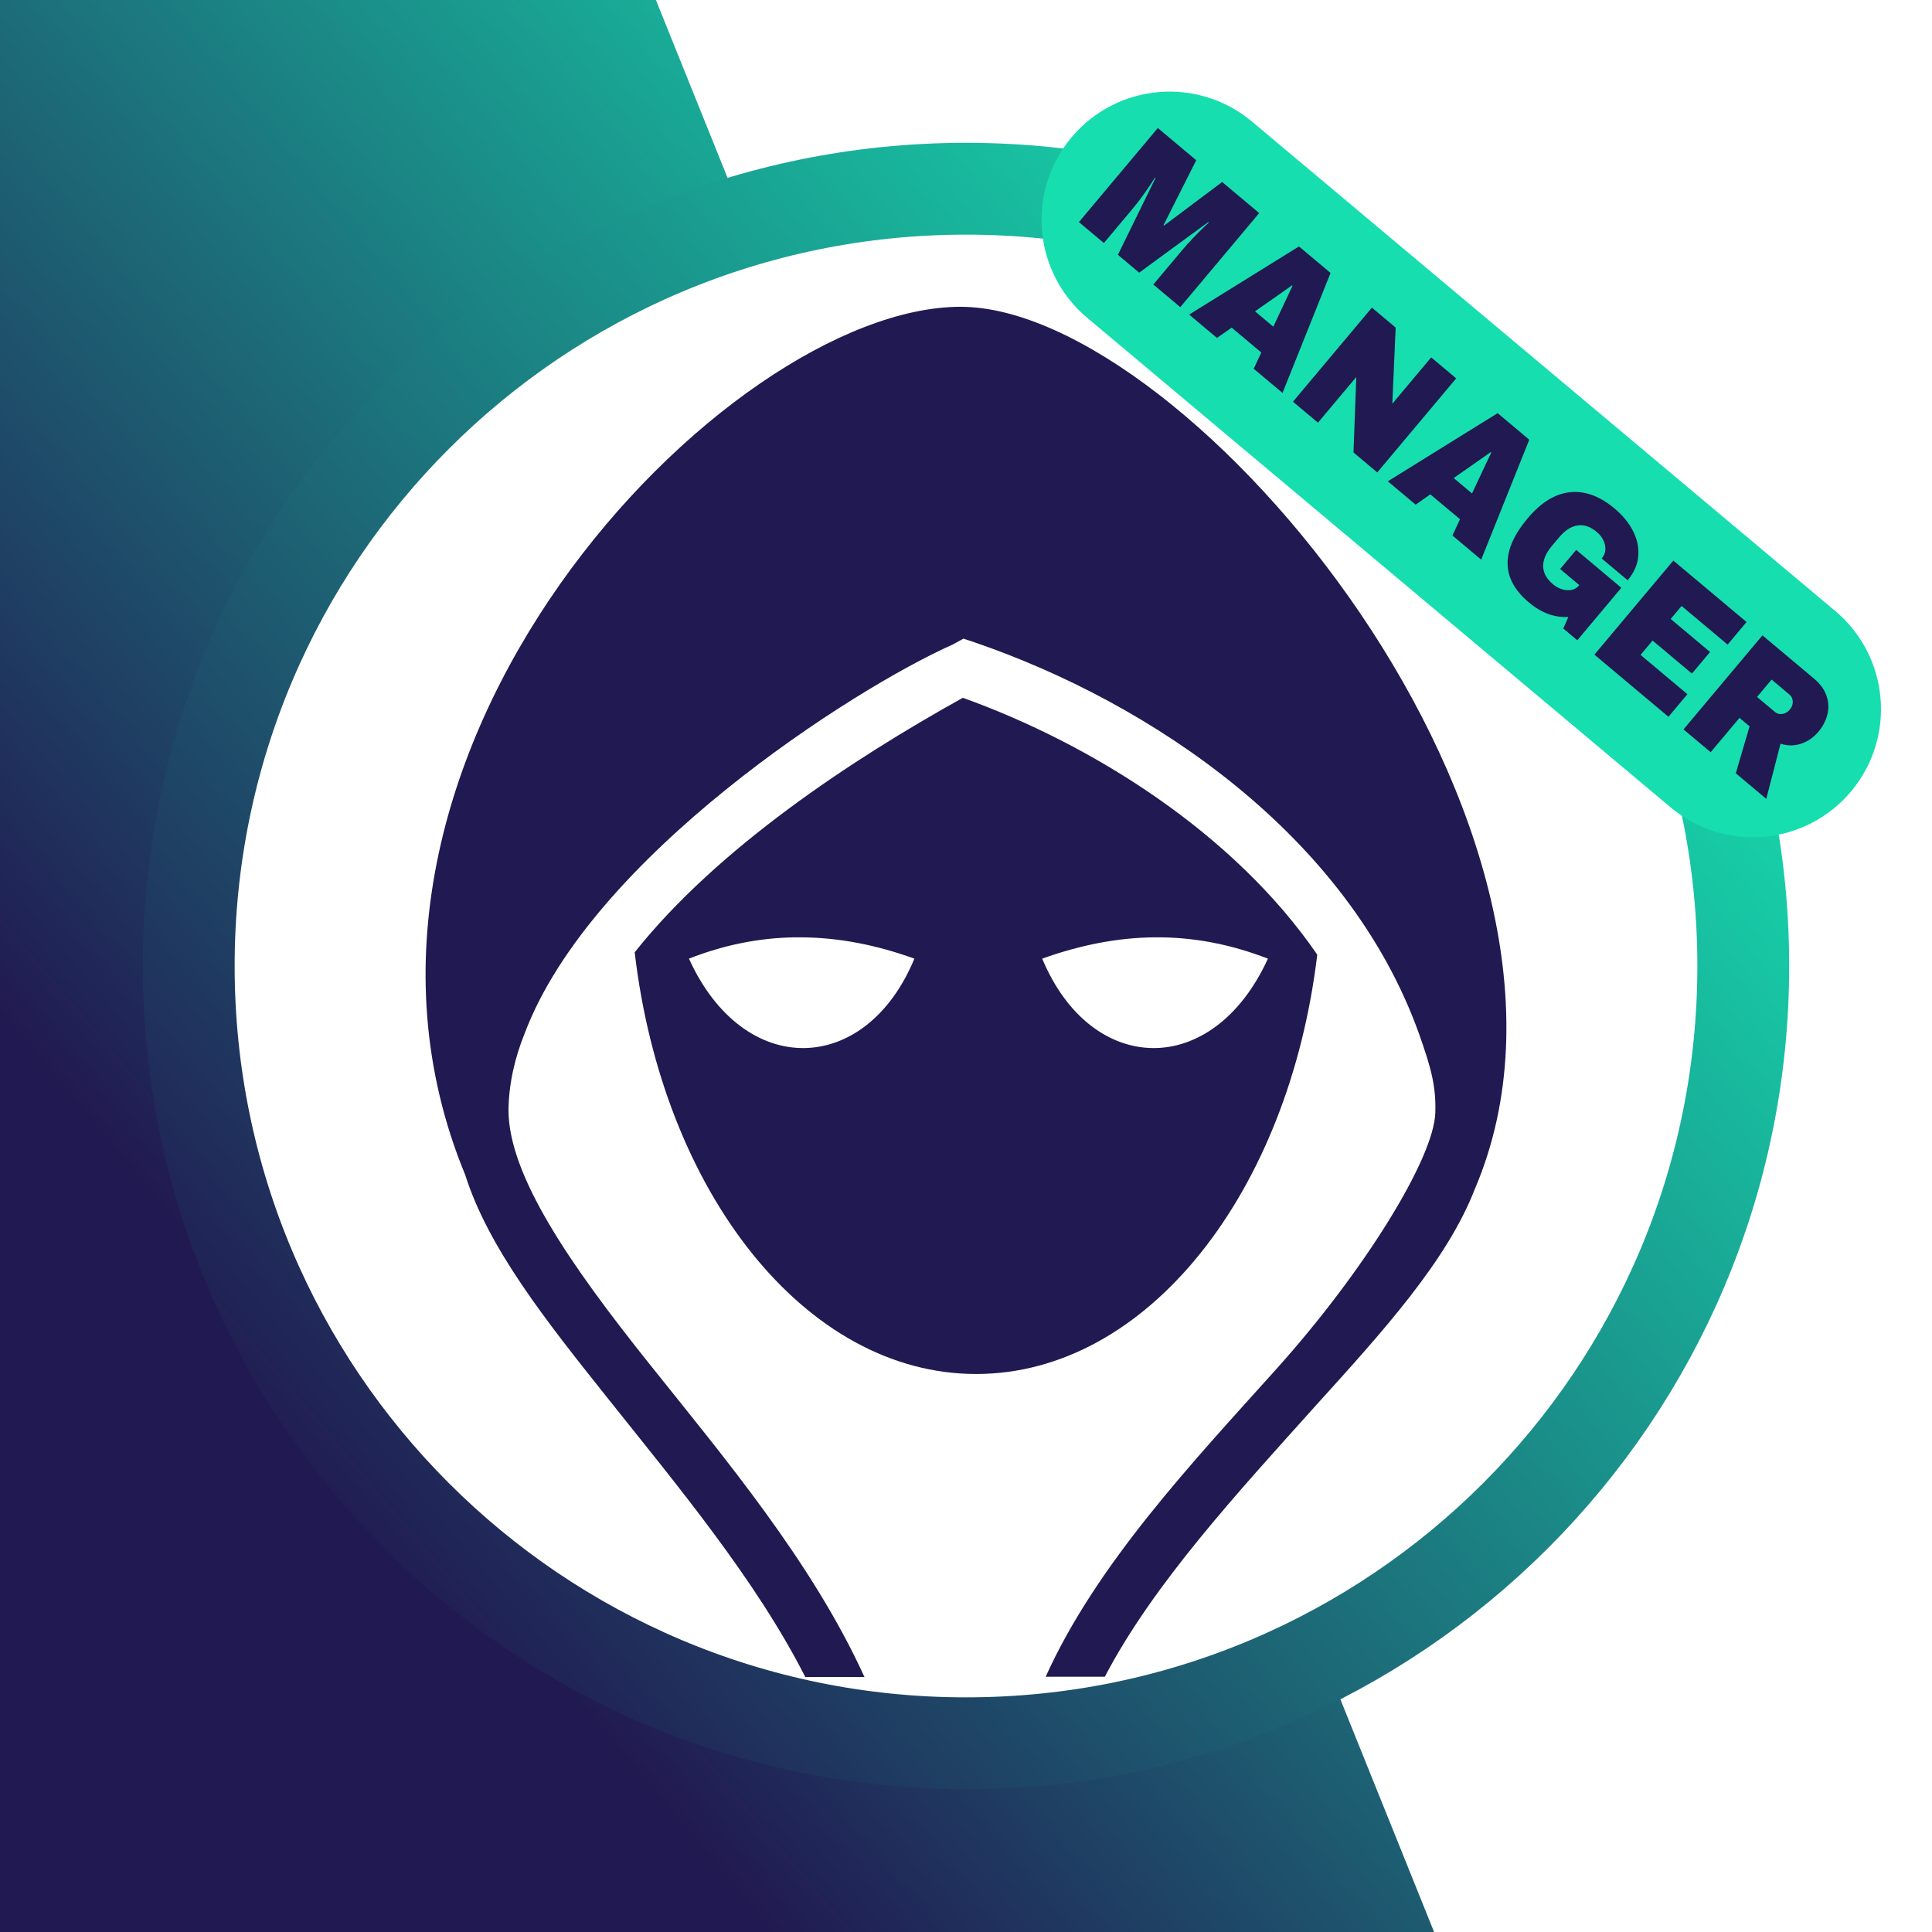
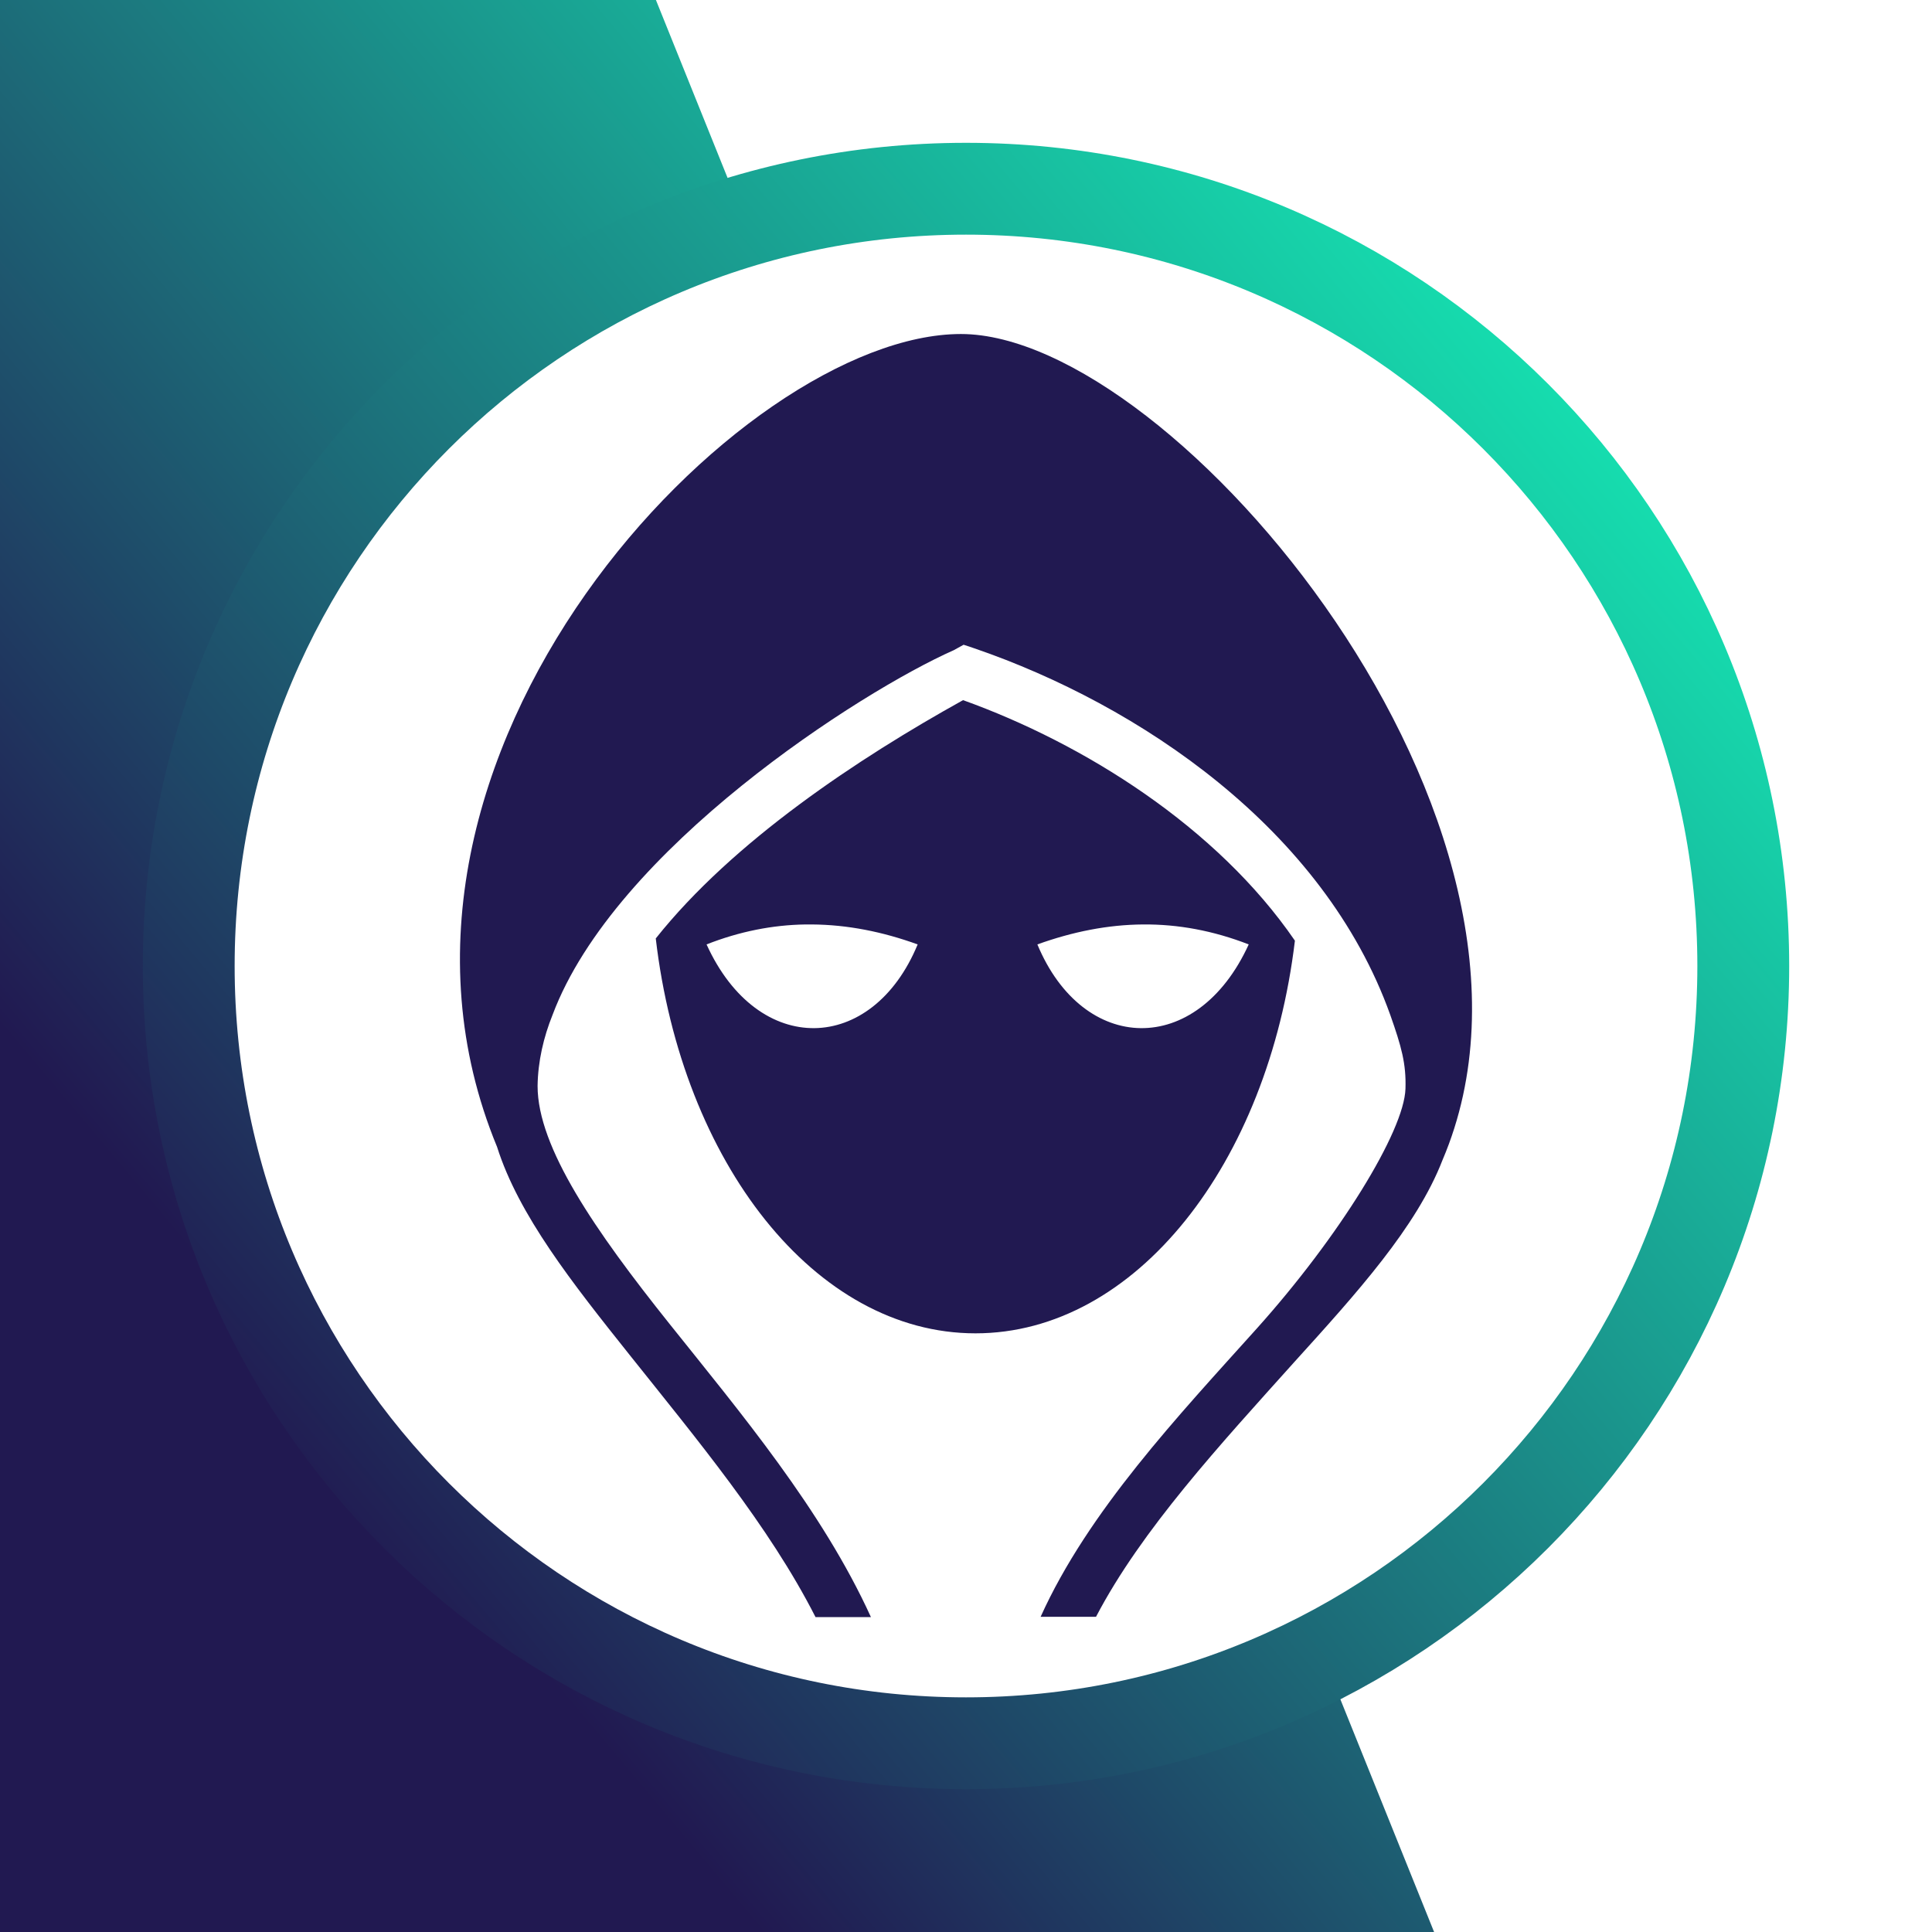
<svg xmlns="http://www.w3.org/2000/svg" width="324" height="324" viewBox="0 0 324 324" fill="none">
  <defs>
    <linearGradient id="bg" gradientUnits="userSpaceOnUse" x1="62" y1="246" x2="261" y2="79">
      <stop offset="0" stop-color="#211951" />
      <stop offset="1" stop-color="#16deaf" />
    </linearGradient>
    <linearGradient id="ring" gradientUnits="userSpaceOnUse" x1="62" y1="246" x2="261" y2="79">
      <stop offset="0" stop-color="#211951" />
      <stop offset="1" stop-color="#16deaf" />
    </linearGradient>
  </defs>
  <path d="M0,0h324v324h-324z" fill="url(#bg)" />
  <path d="M110,0H324V324H240.5L110,0Z" fill="#ffffff" />
  <g transform="translate(162 162) scale(1.1) translate(-162.5 -160.5)">
    <path d="M162.5,160.5m-118.5,0a118.5,118.5 0,1 1,237 0a118.5,118.5 0,1 1,-237 0" fill="#ffffff" stroke="url(#ring)" stroke-width="14" />
-     <path d="M161.67 60C125.85 60 59.84 128.63 86.15 192.34C89.67 203.47 98.4 214.51 107.77 226.26C118.5 239.73 130.47 254.07 138 268.9H147.02C139.05 251.39 125.68 235.5 114.19 221.11C102.14 206.02 92.75 192.43 92.75 182.44C92.8 178.43 93.73 174.47 95.18 170.87C105.3 143.85 145.34 118.2 160.52 111.47L162.11 110.59L163.82 111.16C190.62 120.35 220.72 140.51 231.58 170.87C233.39 176.01 234.18 178.79 234.05 182.88C233.83 189.83 223.27 206.95 209.85 221.91C197.04 236.16 182.39 251.69 174.65 268.85H183.67C191.06 254.69 204 240.69 215.92 227.41C226.13 216.14 235.85 205.41 240.08 194.49C263.35 139.93 196.43 60 161.67 60ZM162.02 119.61C144.99 129.07 124.58 142.57 111.99 158.41C116.26 194.93 137.95 222.7 164.04 222.7C190.09 222.7 211.7 195.11 216.05 158.77C203.34 140.24 181.73 126.69 162.02 119.61ZM136.37 156.13H137.42C143.19 156.17 148.91 157.31 154.63 159.38C147.24 177.25 128.67 177.86 120.26 159.38C125.63 157.27 131 156.21 136.37 156.13ZM191.32 156.13C197.04 156.08 202.76 157.14 208.53 159.38C200.08 177.86 181.56 177.25 174.12 159.38C179.88 157.31 185.6 156.17 191.32 156.13Z" fill="#211951" />
-     <g transform="translate(238 84) rotate(40) scale(0.72) translate(-162.7 -259.1)">
-       <path d="M55,259.13C55,244.15 67.15,232 82.13,232H243.34C258.32,232 270.47,244.15 270.47,259.13C270.47,274.12 258.32,286.26 243.34,286.26H82.13C67.15,286.26 55,274.12 55,259.13Z" fill="#16deaf" />
-       <path d="M88.3 271.86V262.49Q88.3 260.75 88.42 258.92Q88.54 257.08 88.68 255.84Q88.81 254.59 88.85 254.25H88.71L84.39 271.86H78.51L74.16 254.29H74.02Q74.05 254.63 74.21 255.86Q74.36 257.08 74.5 258.92Q74.63 260.75 74.63 262.49V271.86H67.73V245.86H78.34L81.88 260.86H82.01L85.51 245.86H95.75V271.86ZM116.05 271.86 115.07 268.19H106.87L105.89 271.86H98.2L106.74 245.86H115.47L124.01 271.86ZM108.44 262.37H113.5L111.05 253.12H110.92ZM143.63 271.86 133.81 259.24V271.86H126.9V245.86H133.47L143.29 258.67V245.86H150.2V271.86ZM170.98 271.86 169.99 268.19H161.79L160.81 271.86H153.12L161.66 245.86H170.4L178.93 271.86ZM163.36 262.37H168.43L165.98 253.12H165.84ZM205.49 255.27H198.32Q198.32 253.65 197.03 252.65Q195.73 251.64 193.9 251.64Q191.25 251.64 189.89 253.21Q188.53 254.78 188.53 257.65V260.07Q188.53 262.94 189.89 264.51Q191.25 266.08 193.9 266.08Q195.73 266.08 197.03 265.11Q198.32 264.15 198.32 262.64H193.01V257.35H205.49V271.86H201.62L200.87 269.29Q197.67 272.31 192.5 272.31Q186.69 272.31 183.77 268.93Q180.84 265.55 180.84 258.86Q180.84 252.25 184.16 248.83Q187.47 245.41 193.59 245.41Q196.96 245.41 199.64 246.54Q202.33 247.68 203.91 249.89Q205.49 252.1 205.49 255.27ZM210.22 245.86H230.46V252.1H217.74V255.69H228.62V261.66H217.74V265.62H230.69V271.86H210.22ZM252.53 260.98 257.73 271.86H249.3L245.15 262.37H242.36V271.86H234.85V245.86H249.16Q251.68 245.86 253.46 246.94Q255.25 248.02 256.15 249.85Q257.05 251.68 257.05 253.84Q257.05 256.22 255.89 258.14Q254.74 260.07 252.53 260.98ZM247.29 251.79H242.36V256.59H247.29Q248.18 256.59 248.79 255.89Q249.4 255.2 249.4 254.18Q249.4 253.16 248.79 252.48Q248.18 251.79 247.29 251.79Z" fill="#211951" />
+     <g transform="translate(162.5 64.15) scale(0.9364) translate(-162.5 -60)">
+       <path d="M161.67 60C125.85 60 59.84 128.63 86.15 192.34C89.67 203.47 98.4 214.51 107.77 226.26C118.5 239.73 130.47 254.07 138 268.9H147.02C139.05 251.39 125.68 235.5 114.19 221.11C102.14 206.02 92.75 192.43 92.75 182.44C92.8 178.43 93.73 174.47 95.18 170.87C105.3 143.85 145.34 118.2 160.52 111.47L162.11 110.59L163.82 111.16C190.62 120.35 220.72 140.51 231.58 170.87C233.39 176.01 234.18 178.79 234.05 182.88C233.83 189.83 223.27 206.95 209.85 221.91C197.04 236.16 182.39 251.69 174.65 268.85H183.67C191.06 254.69 204 240.69 215.92 227.41C226.13 216.14 235.85 205.41 240.08 194.49C263.35 139.93 196.43 60 161.67 60ZM162.02 119.61C144.99 129.07 124.58 142.57 111.99 158.41C116.26 194.93 137.95 222.7 164.04 222.7C190.09 222.7 211.7 195.11 216.05 158.77C203.34 140.24 181.73 126.69 162.02 119.61ZM136.37 156.13H137.42C143.19 156.17 148.91 157.31 154.63 159.38C147.24 177.25 128.67 177.86 120.26 159.38C125.63 157.27 131 156.21 136.37 156.13ZM191.32 156.13C197.04 156.08 202.76 157.14 208.53 159.38C200.08 177.86 181.56 177.25 174.12 159.38C179.88 157.31 185.6 156.17 191.32 156.13Z" fill="#211951" />
    </g>
  </g>
</svg>
